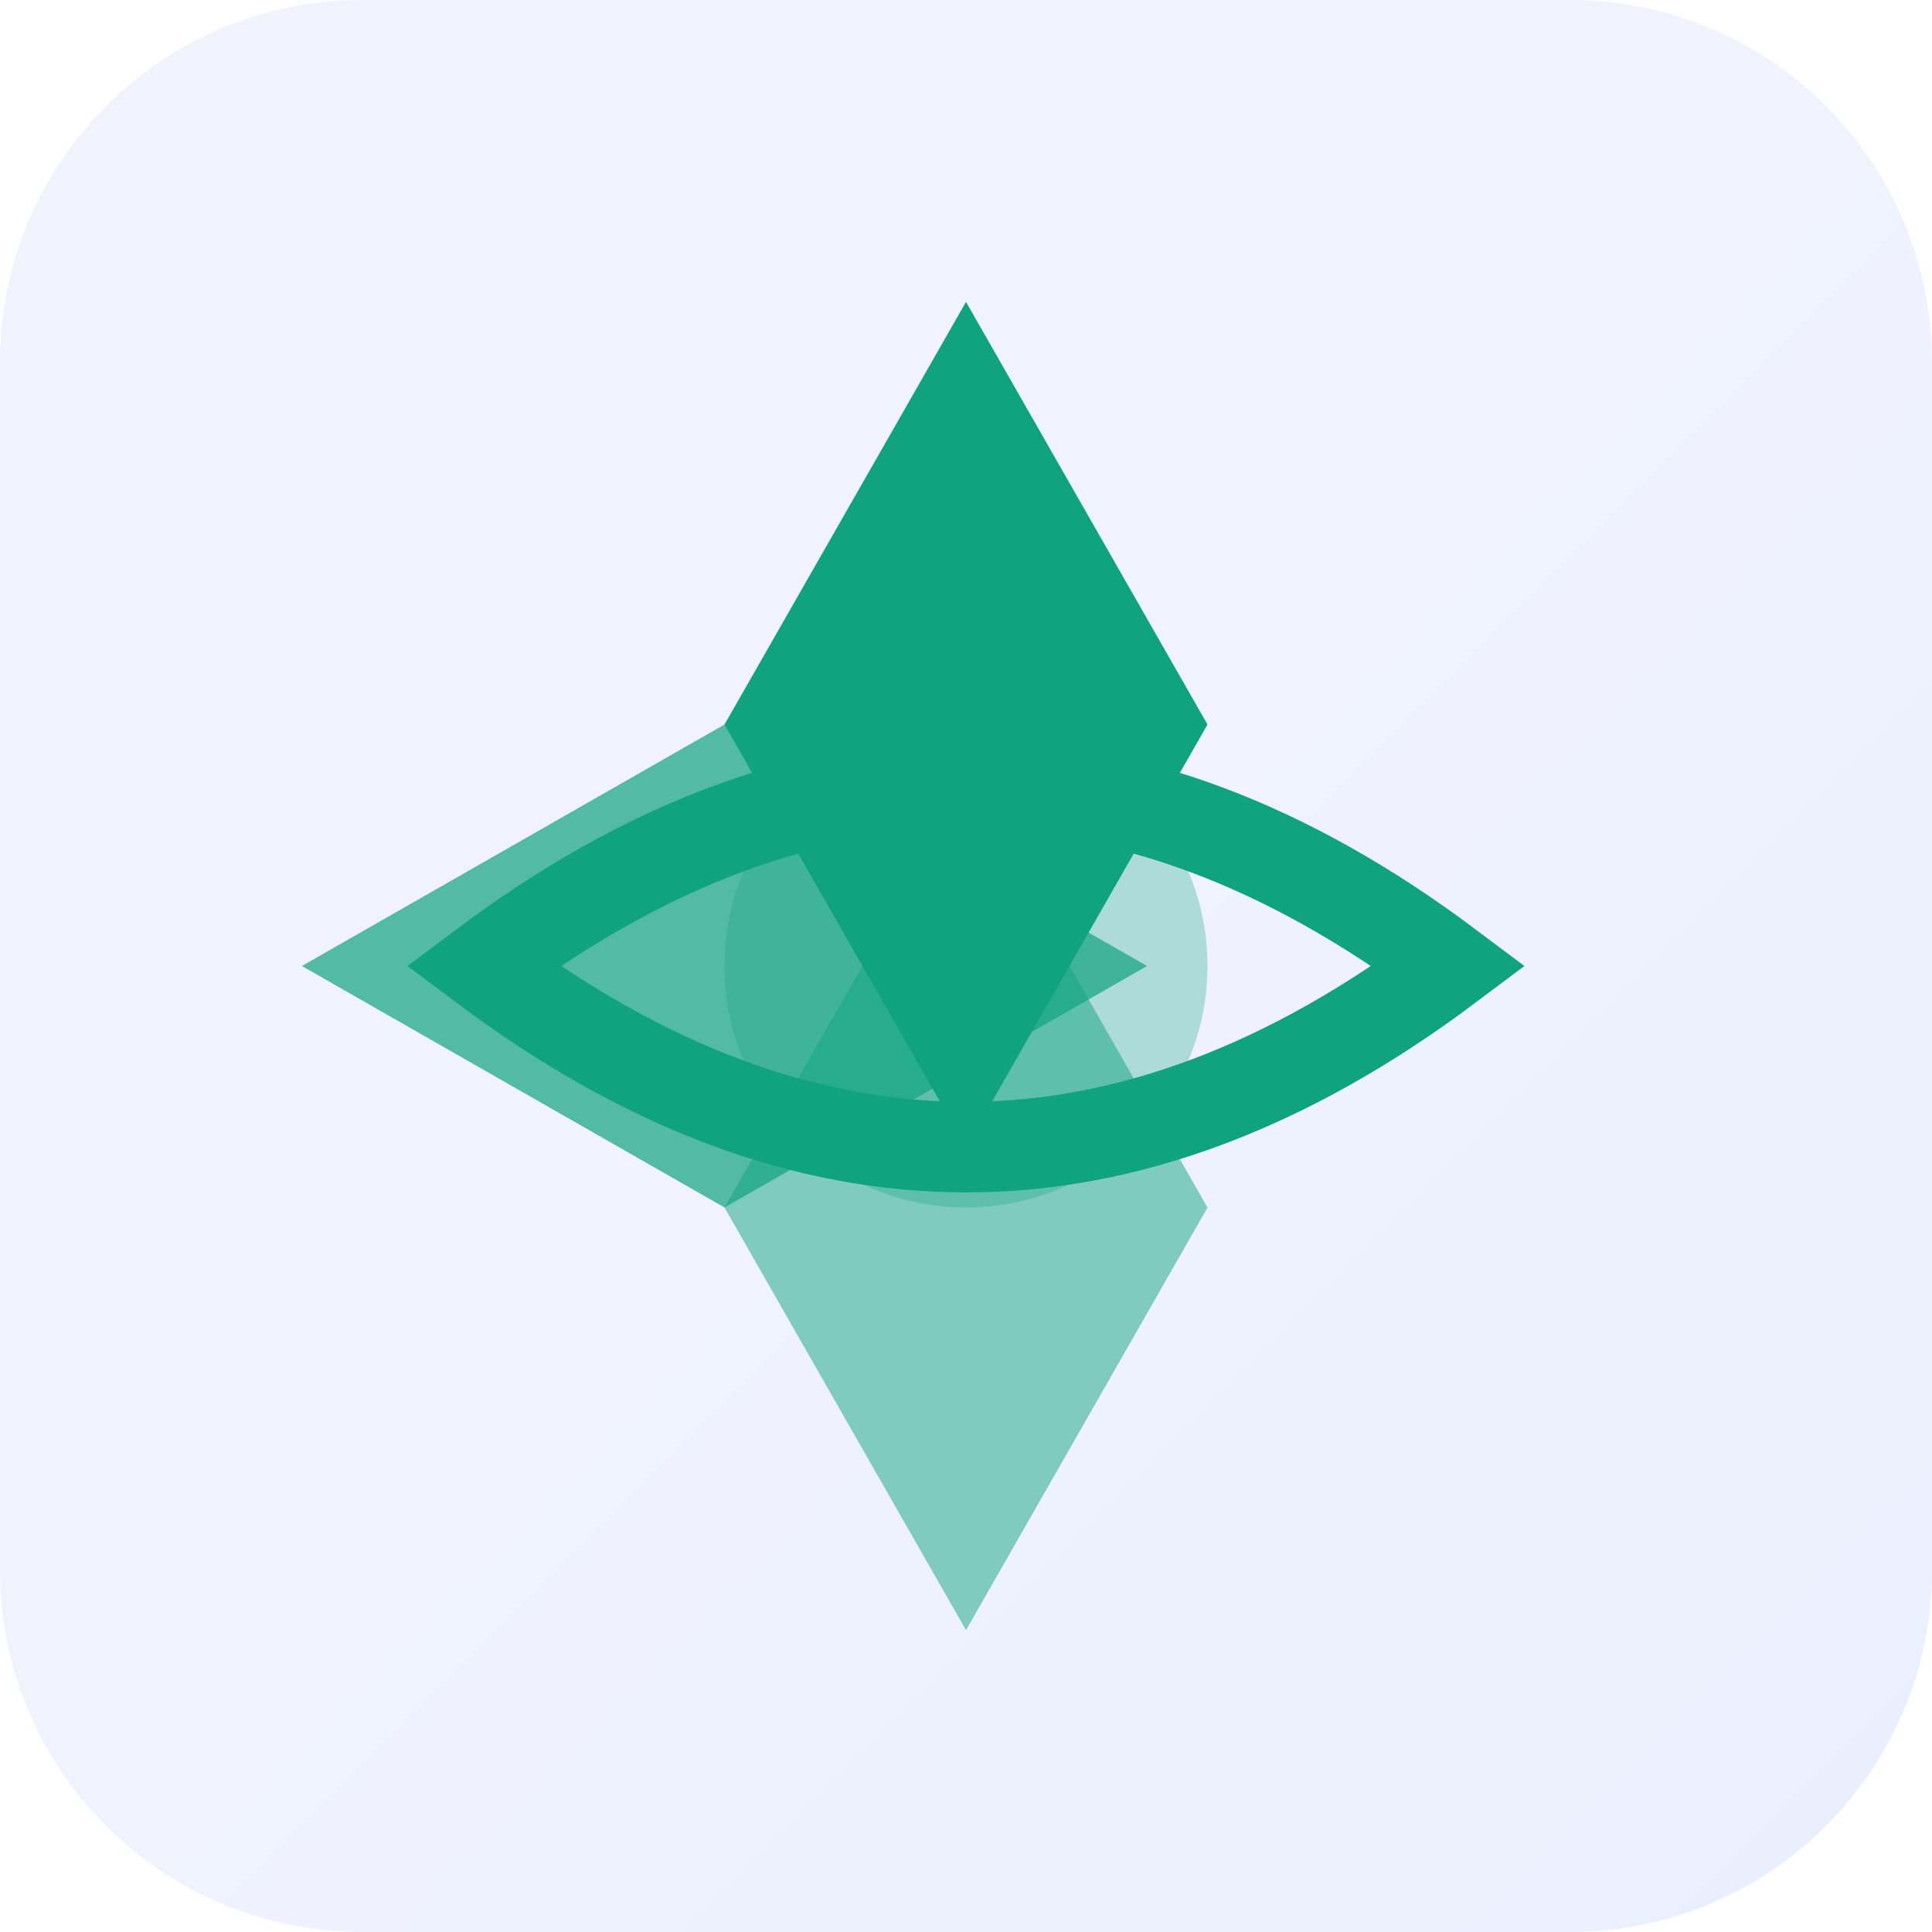
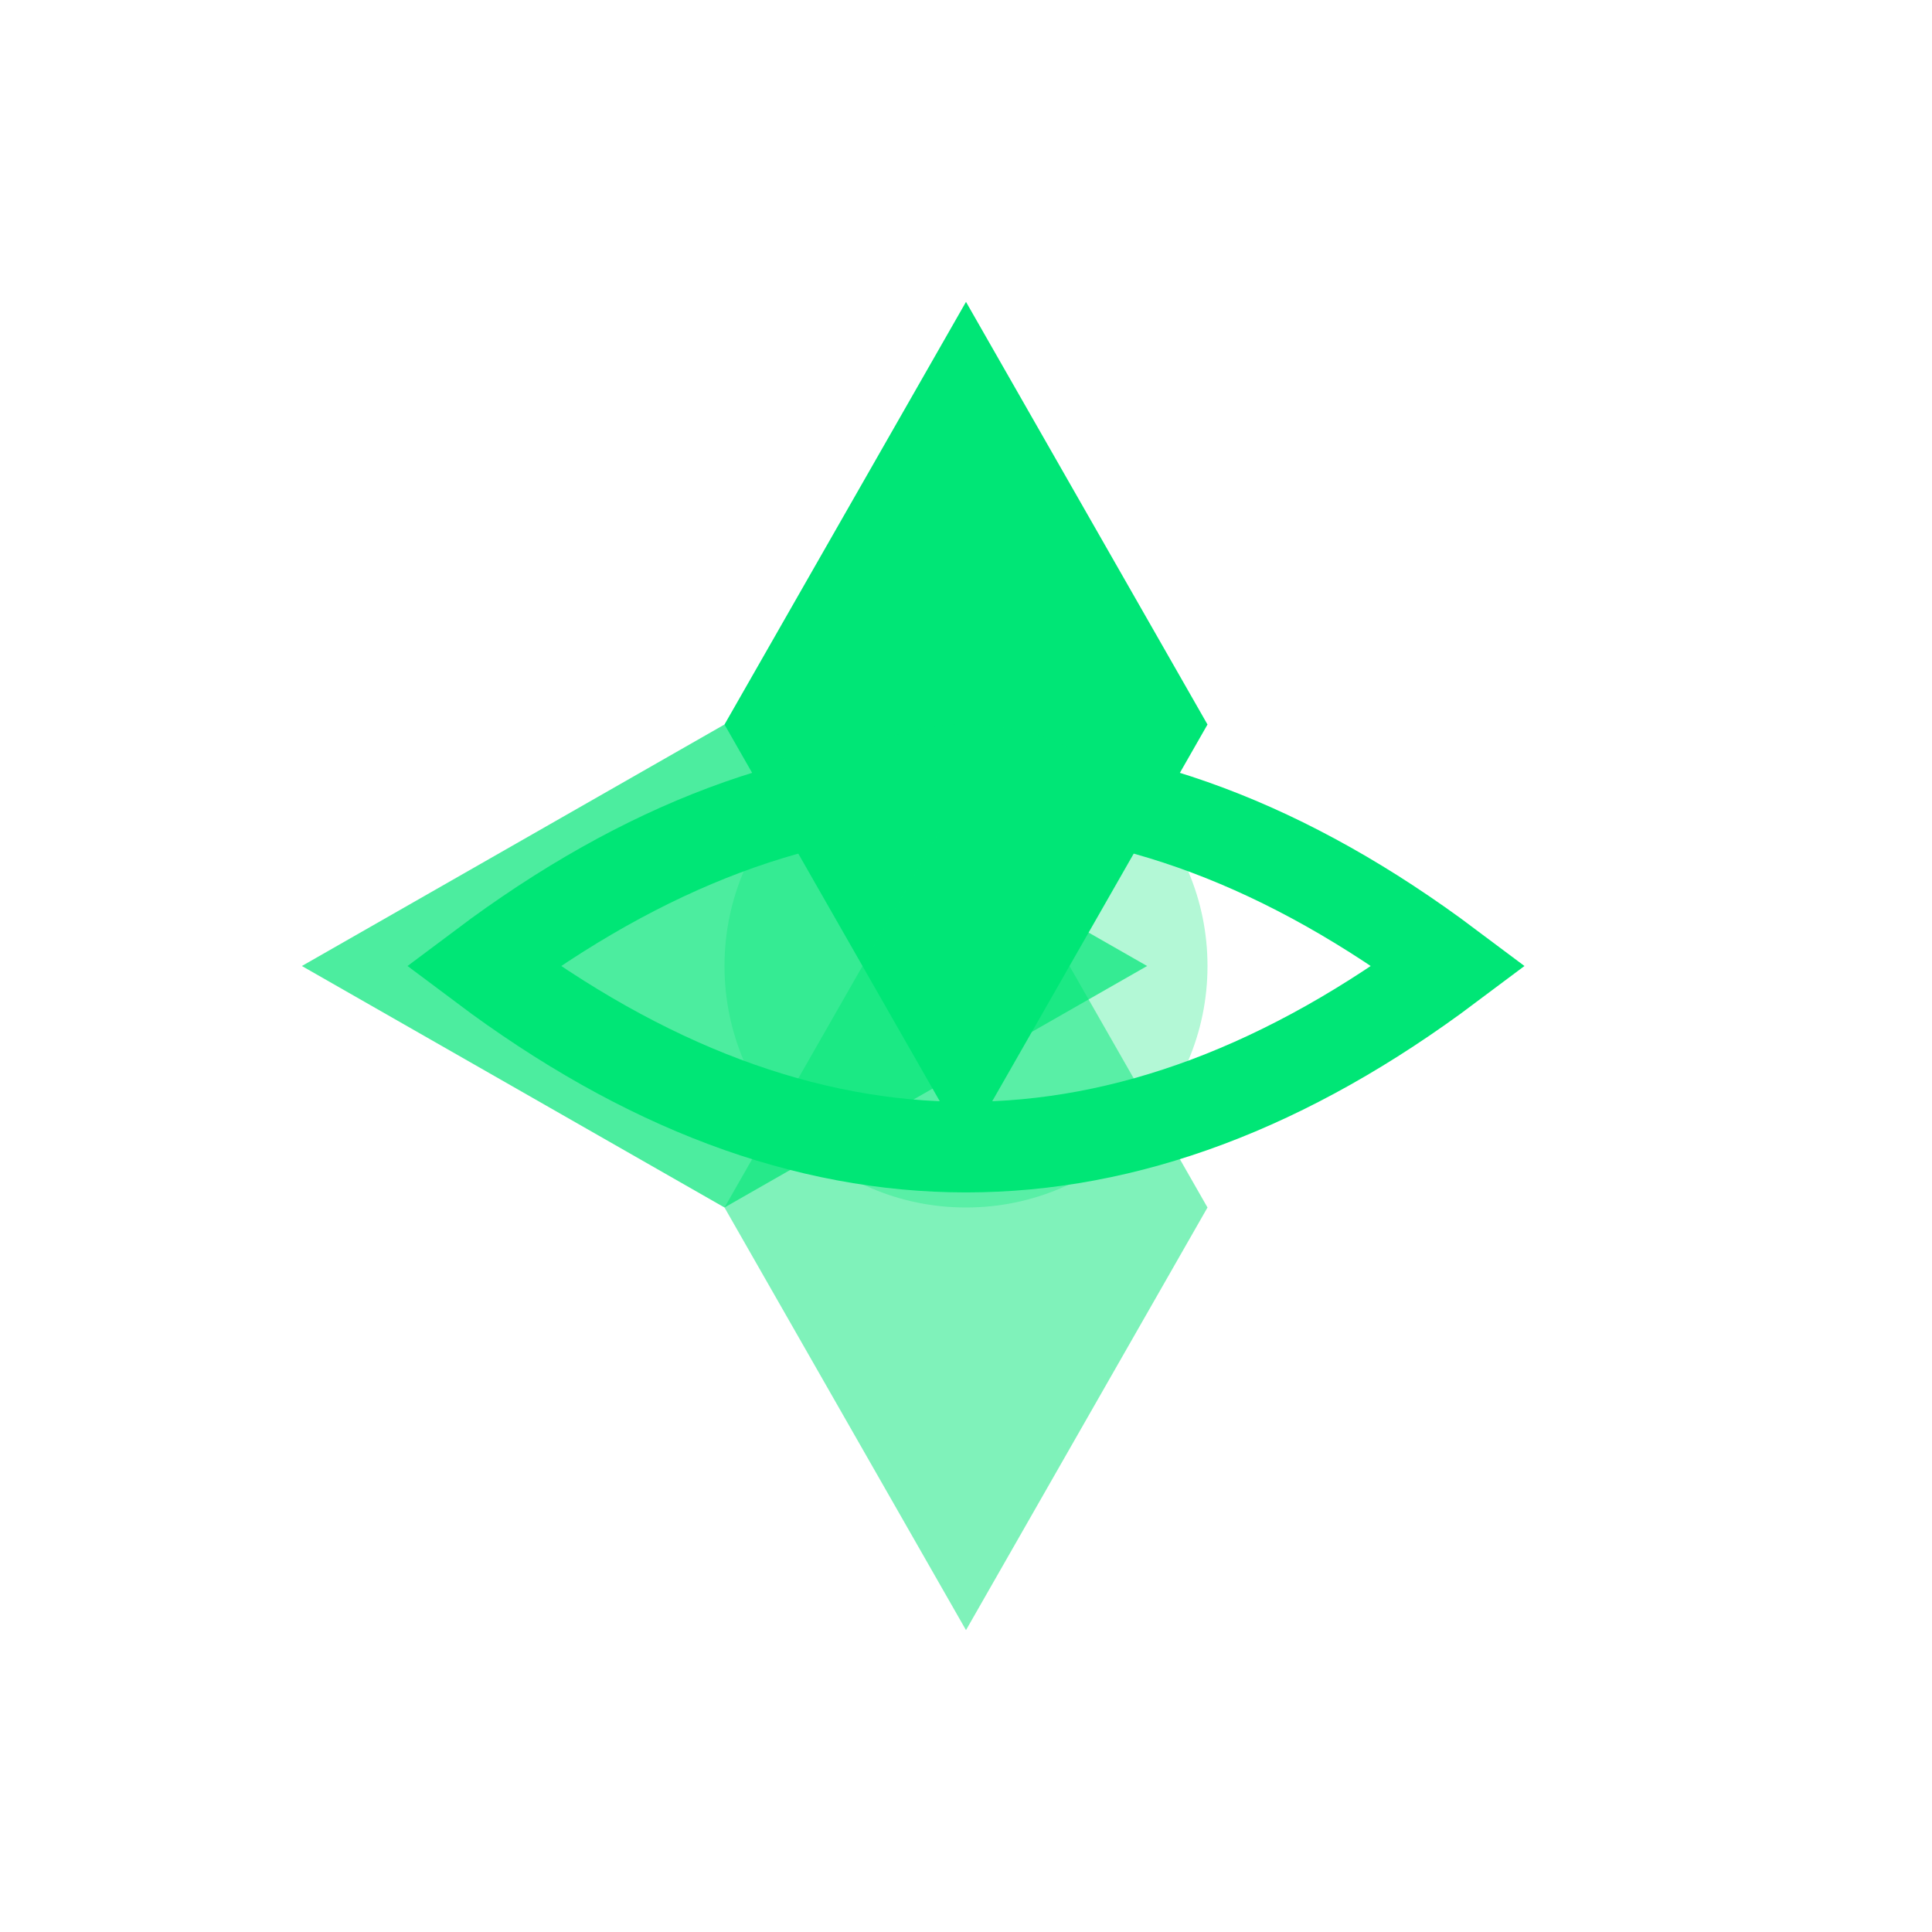
<svg xmlns="http://www.w3.org/2000/svg" width="32" height="32" viewBox="0 0 32 32">
-   <rect width="32" height="32" rx="6" fill="url(#gradient)" />
-   <linearGradient id="gradient" x1="0%" y1="0%" x2="100%" y2="100%">
-     <stop offset="50%" stop-color="#6E8BFA" stop-opacity="0.1" />
-     <stop offset="100%" stop-color="#2563EB" stop-opacity="0.1" />
-   </linearGradient>
-   <path d="M16 5 L20 12 L16 19 L12 12 Z" fill="#10A37F" />
-   <path d="M5 16 L12 20 L19 16 L12 12 Z" fill="#10A37F" opacity="0.7" />
-   <path d="M16 27 L12 20 L16 13 L20 20 Z" fill="#10A37F" opacity="0.5" />
-   <circle cx="16" cy="16" r="4" fill="#10A37F" opacity="0.3" />
-   <path d="M8 16 Q16 10 24 16 Q16 22 8 16 Z" stroke="#10A37F" stroke-width="1.5" fill="none" />
+   <path d="M16 5 L20 12 L16 19 L12 12 Z" fill="#00E676" />
+   <path d="M5 16 L12 20 L19 16 L12 12 Z" fill="#00E676" opacity="0.7" />
+   <path d="M16 27 L12 20 L16 13 L20 20 Z" fill="#00E676" opacity="0.5" />
+   <circle cx="16" cy="16" r="4" fill="#00E676" opacity="0.3" />
+   <path d="M8 16 Q16 10 24 16 Q16 22 8 16 Z" stroke="#00E676" stroke-width="1.5" fill="none" />
</svg>
